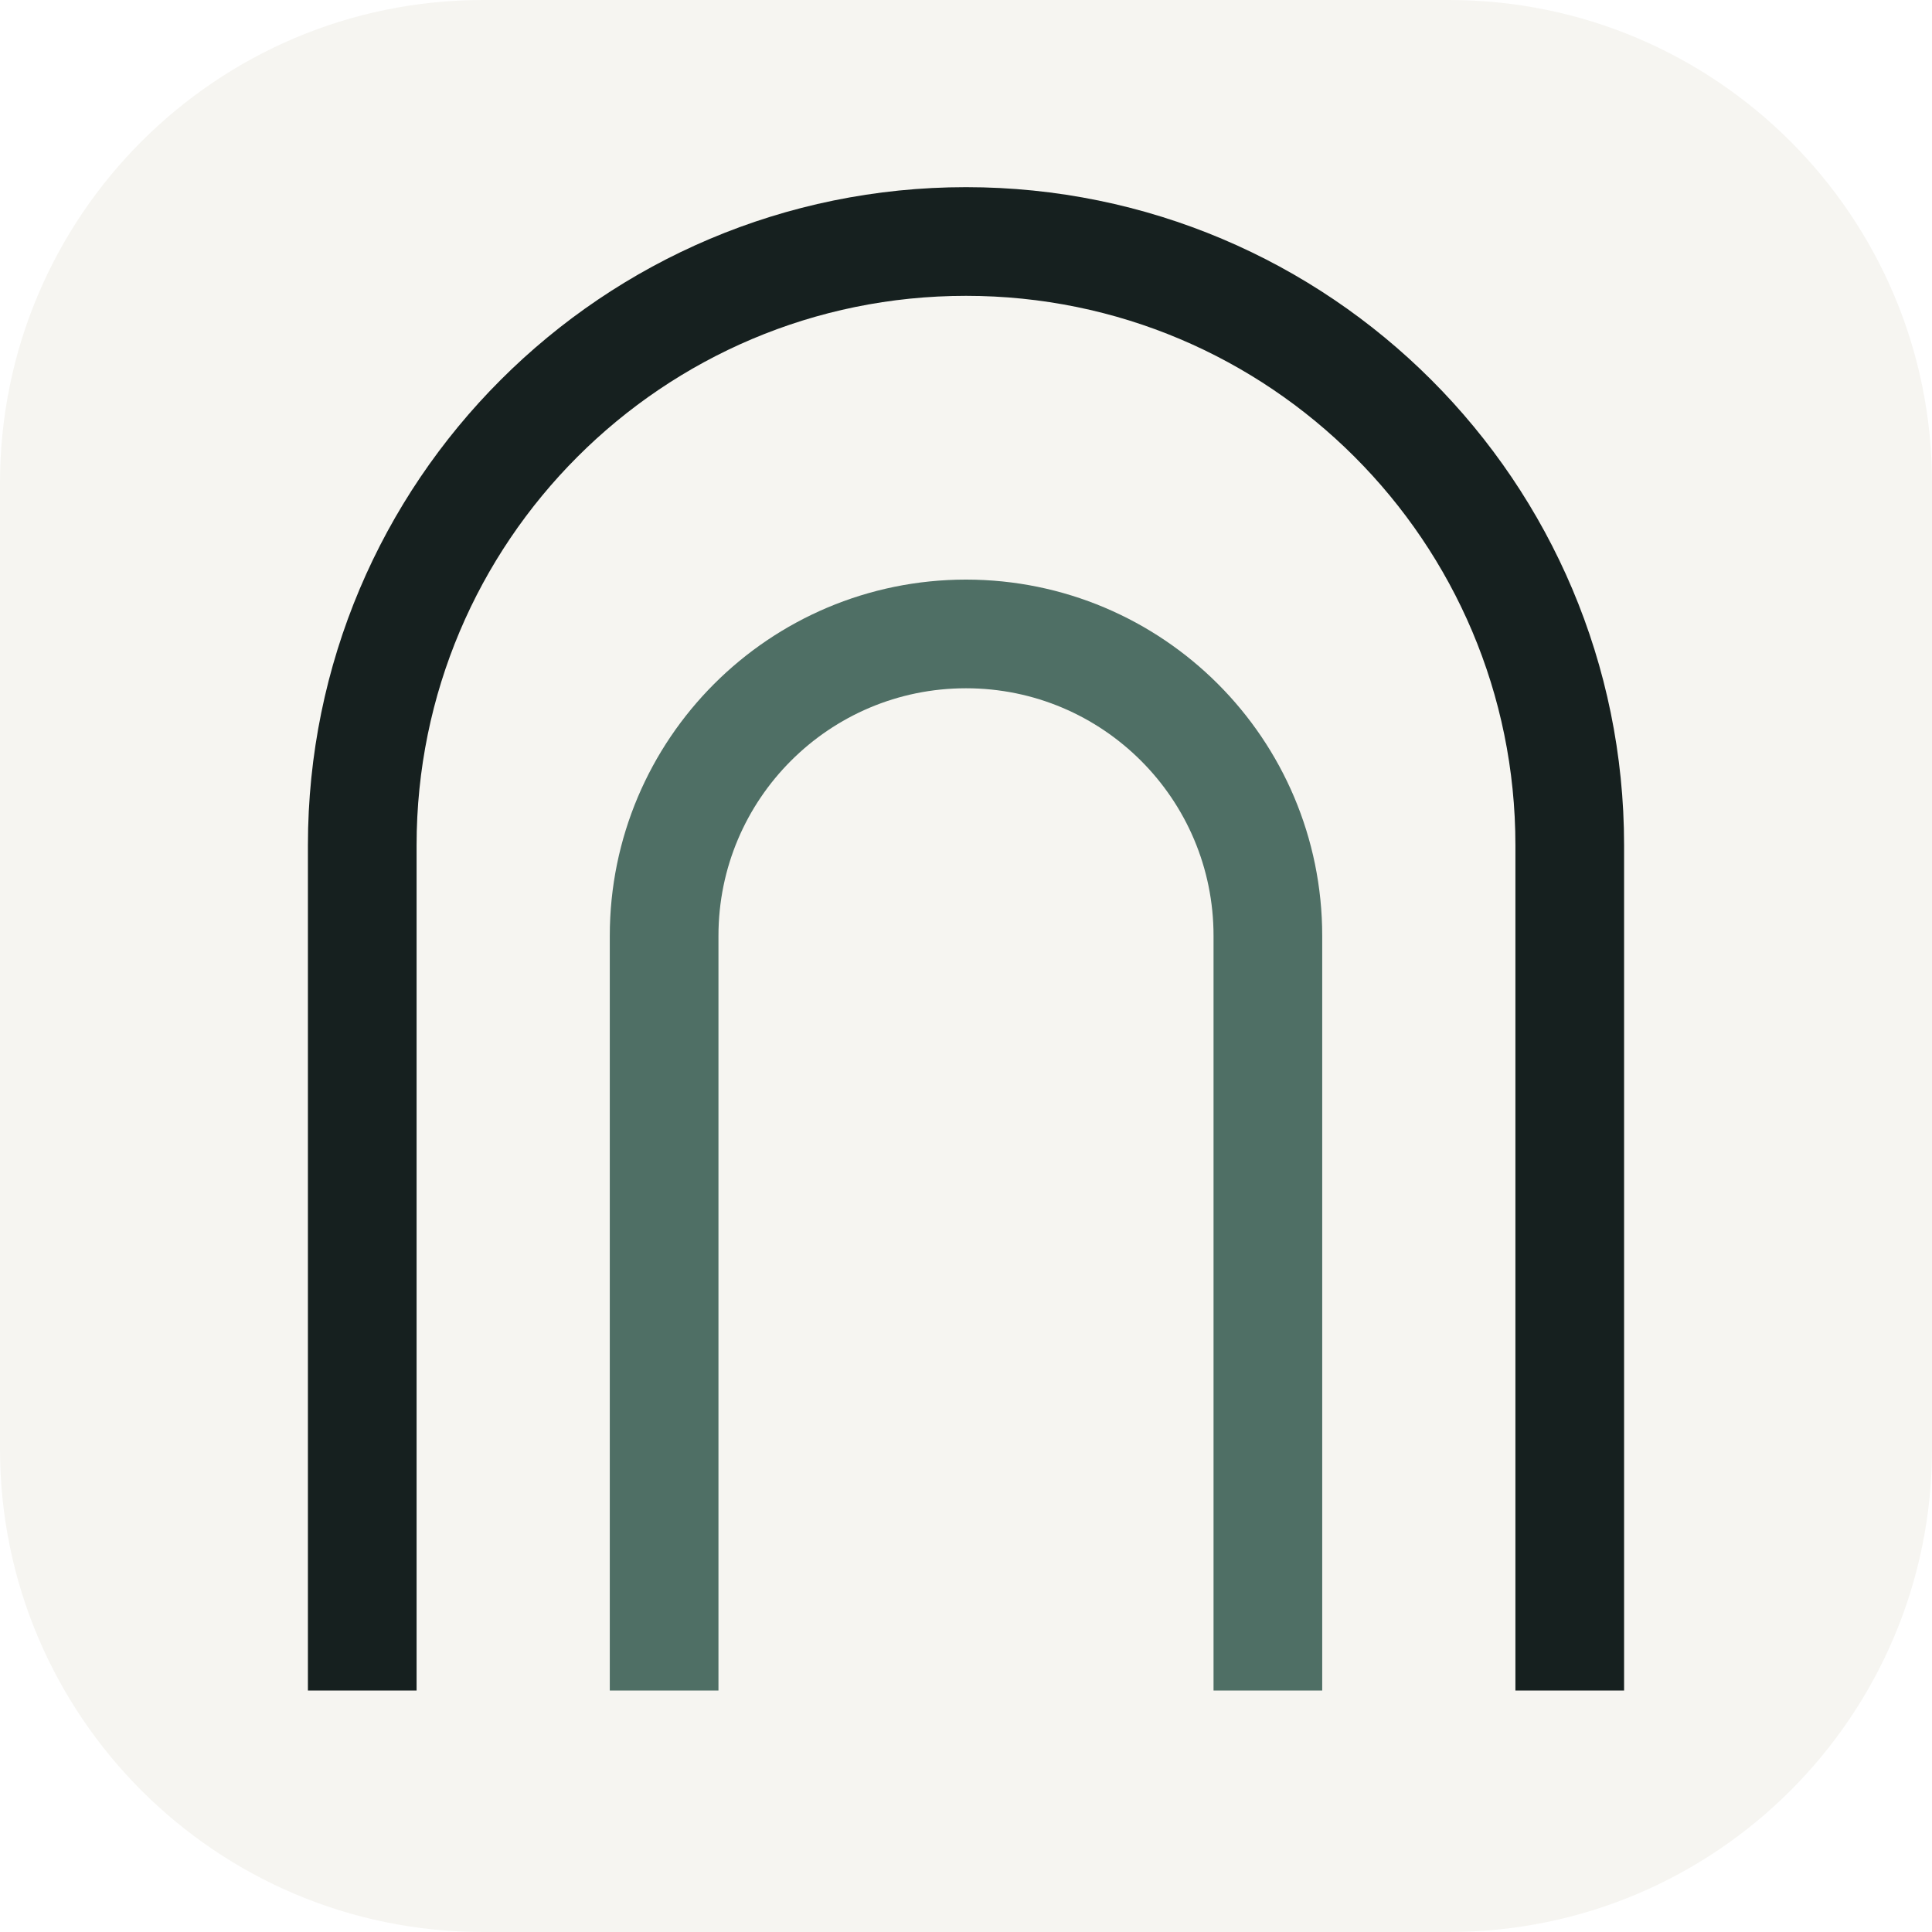
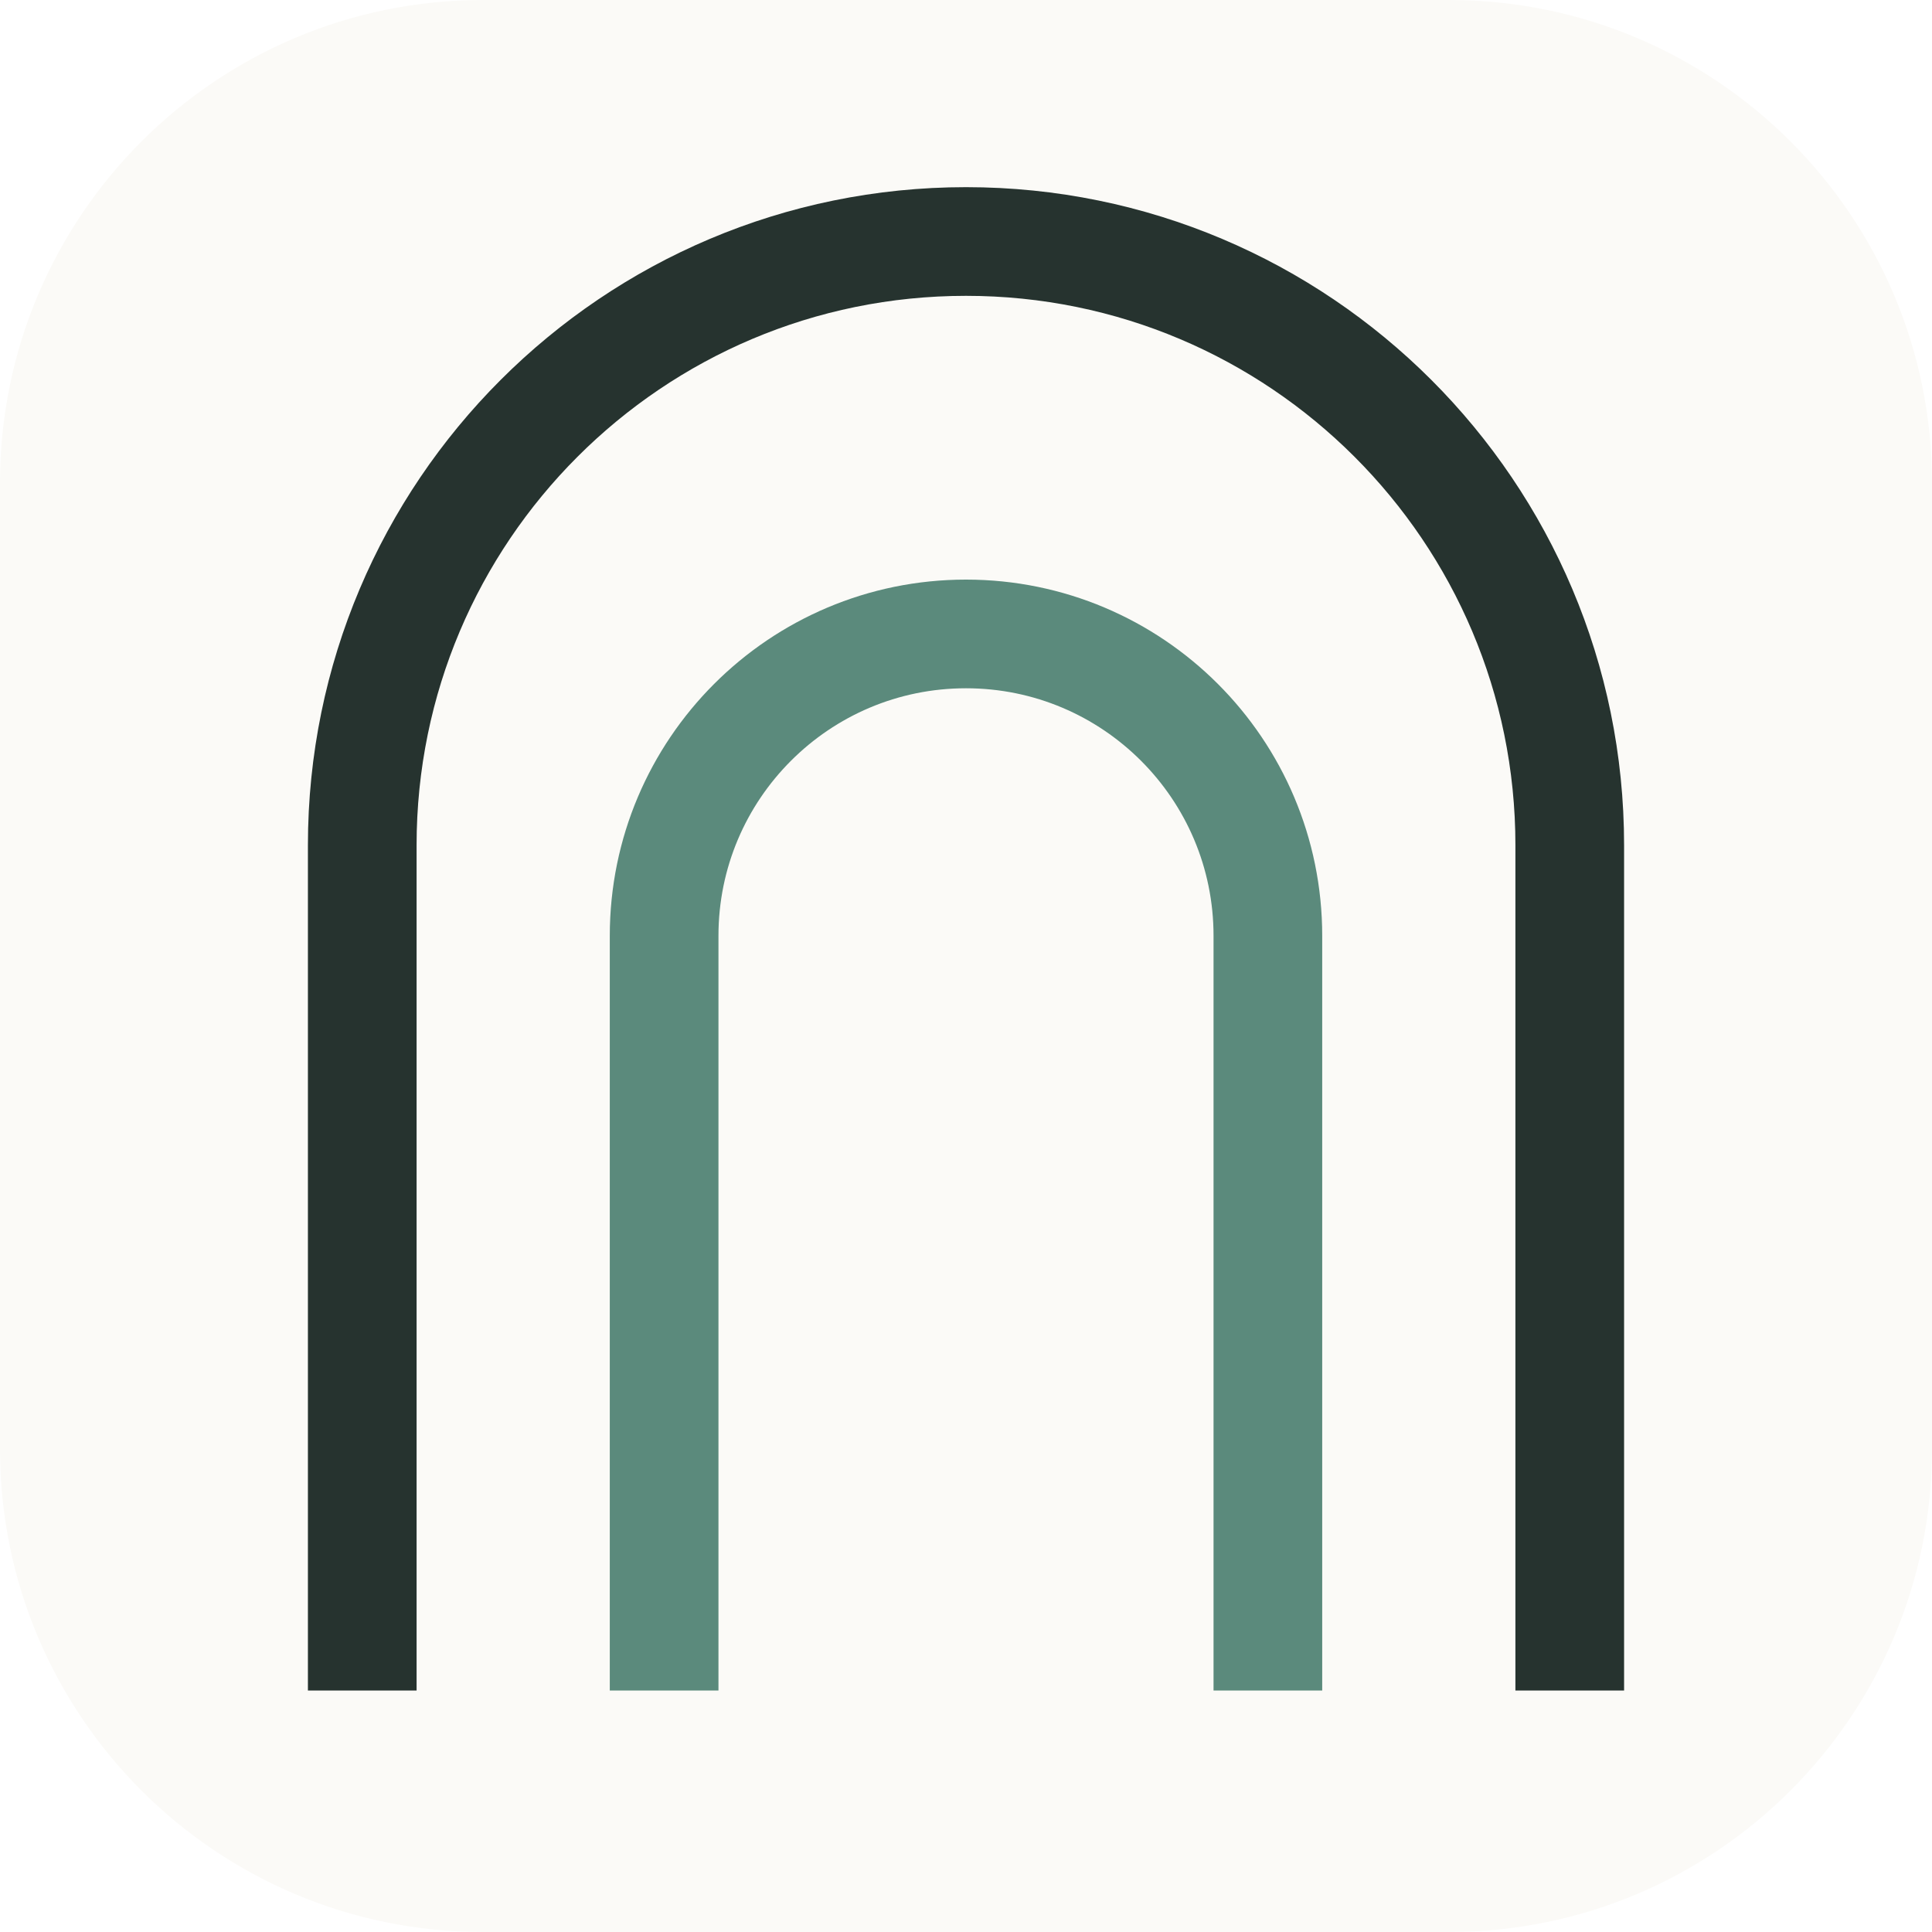
<svg xmlns="http://www.w3.org/2000/svg" viewBox="0 0 32 32">
-   <rect width="32" height="32" rx="8" fill="#F6F5F1" />
-   <path d="M6 28V14a10 10 0 0 1 20 0v14" fill="none" stroke="#16201F" stroke-width="1.8" />
-   <path d="M11 28V15.5a5 5 0 0 1 10 0V28" fill="none" stroke="#4F6F65" stroke-width="1.8" />
+   <rect width="32" height="32" rx="8" fill="#FBFAF7" />
+   <path d="M6 28V14a10 10 0 0 1 20 0v14" fill="none" stroke="#26332F" stroke-width="1.8" />
+   <path d="M11 28V15.5a5 5 0 0 1 10 0V28" fill="none" stroke="#5B8A7C" stroke-width="1.8" />
</svg>
